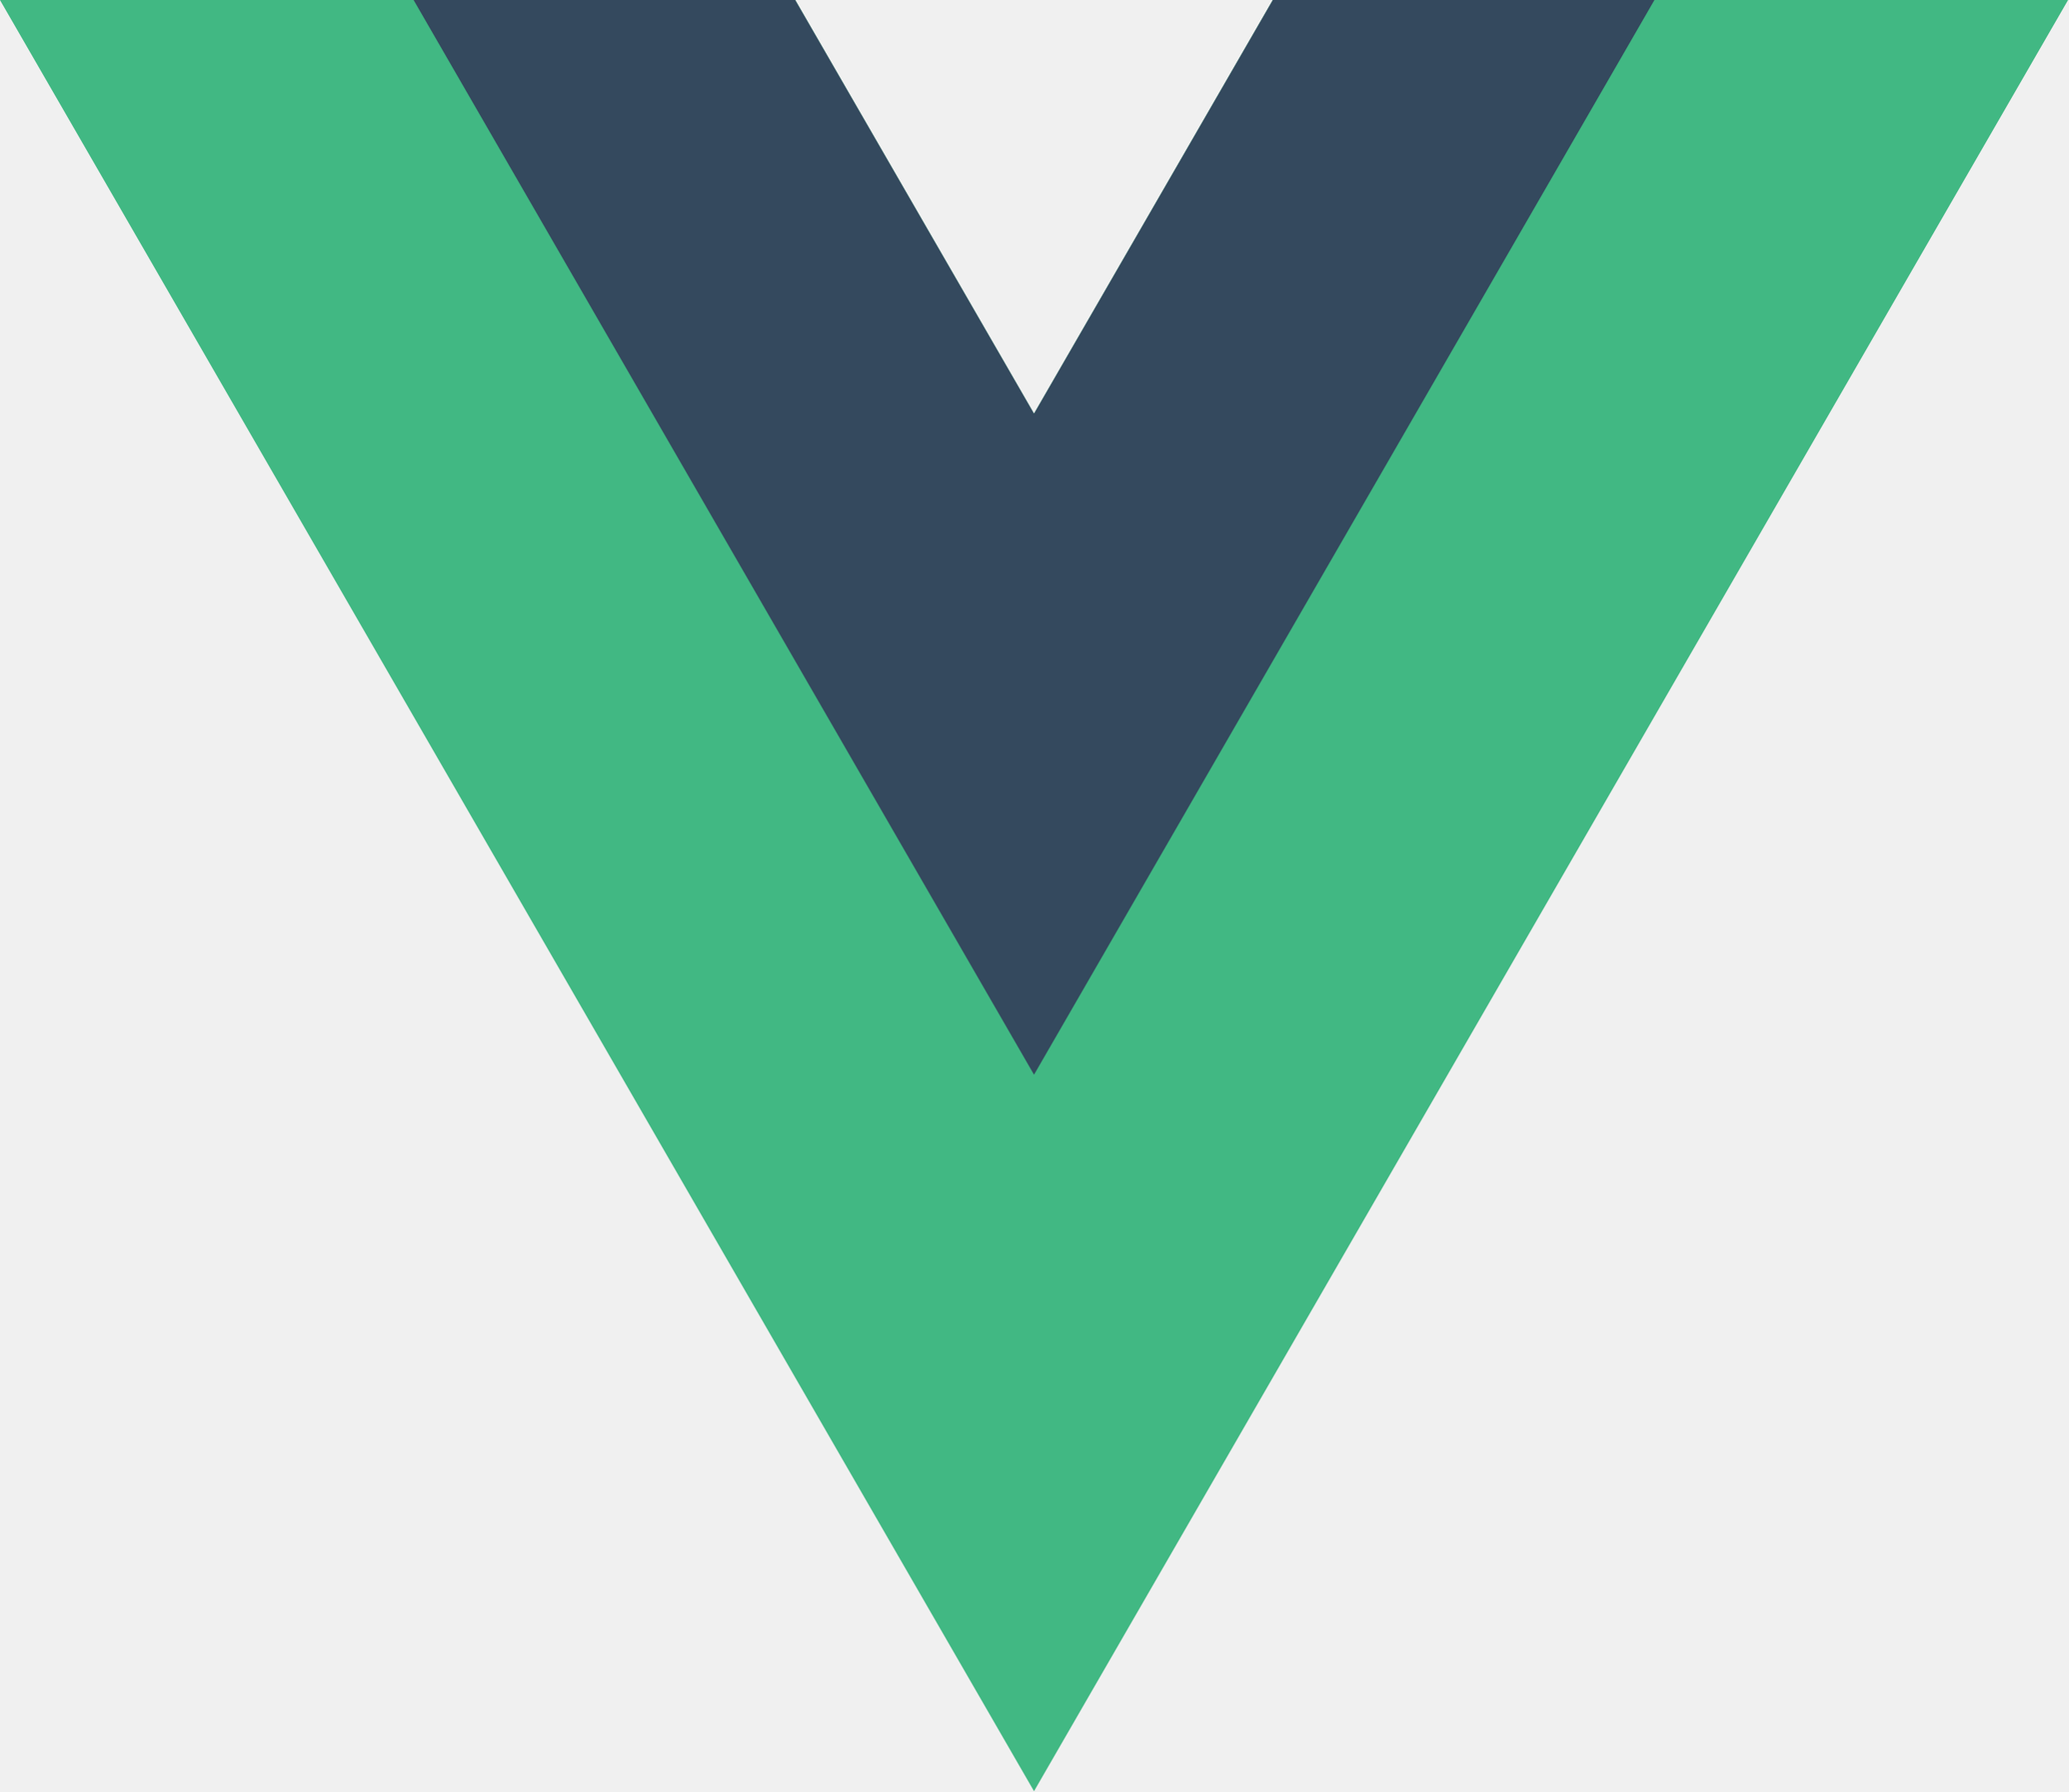
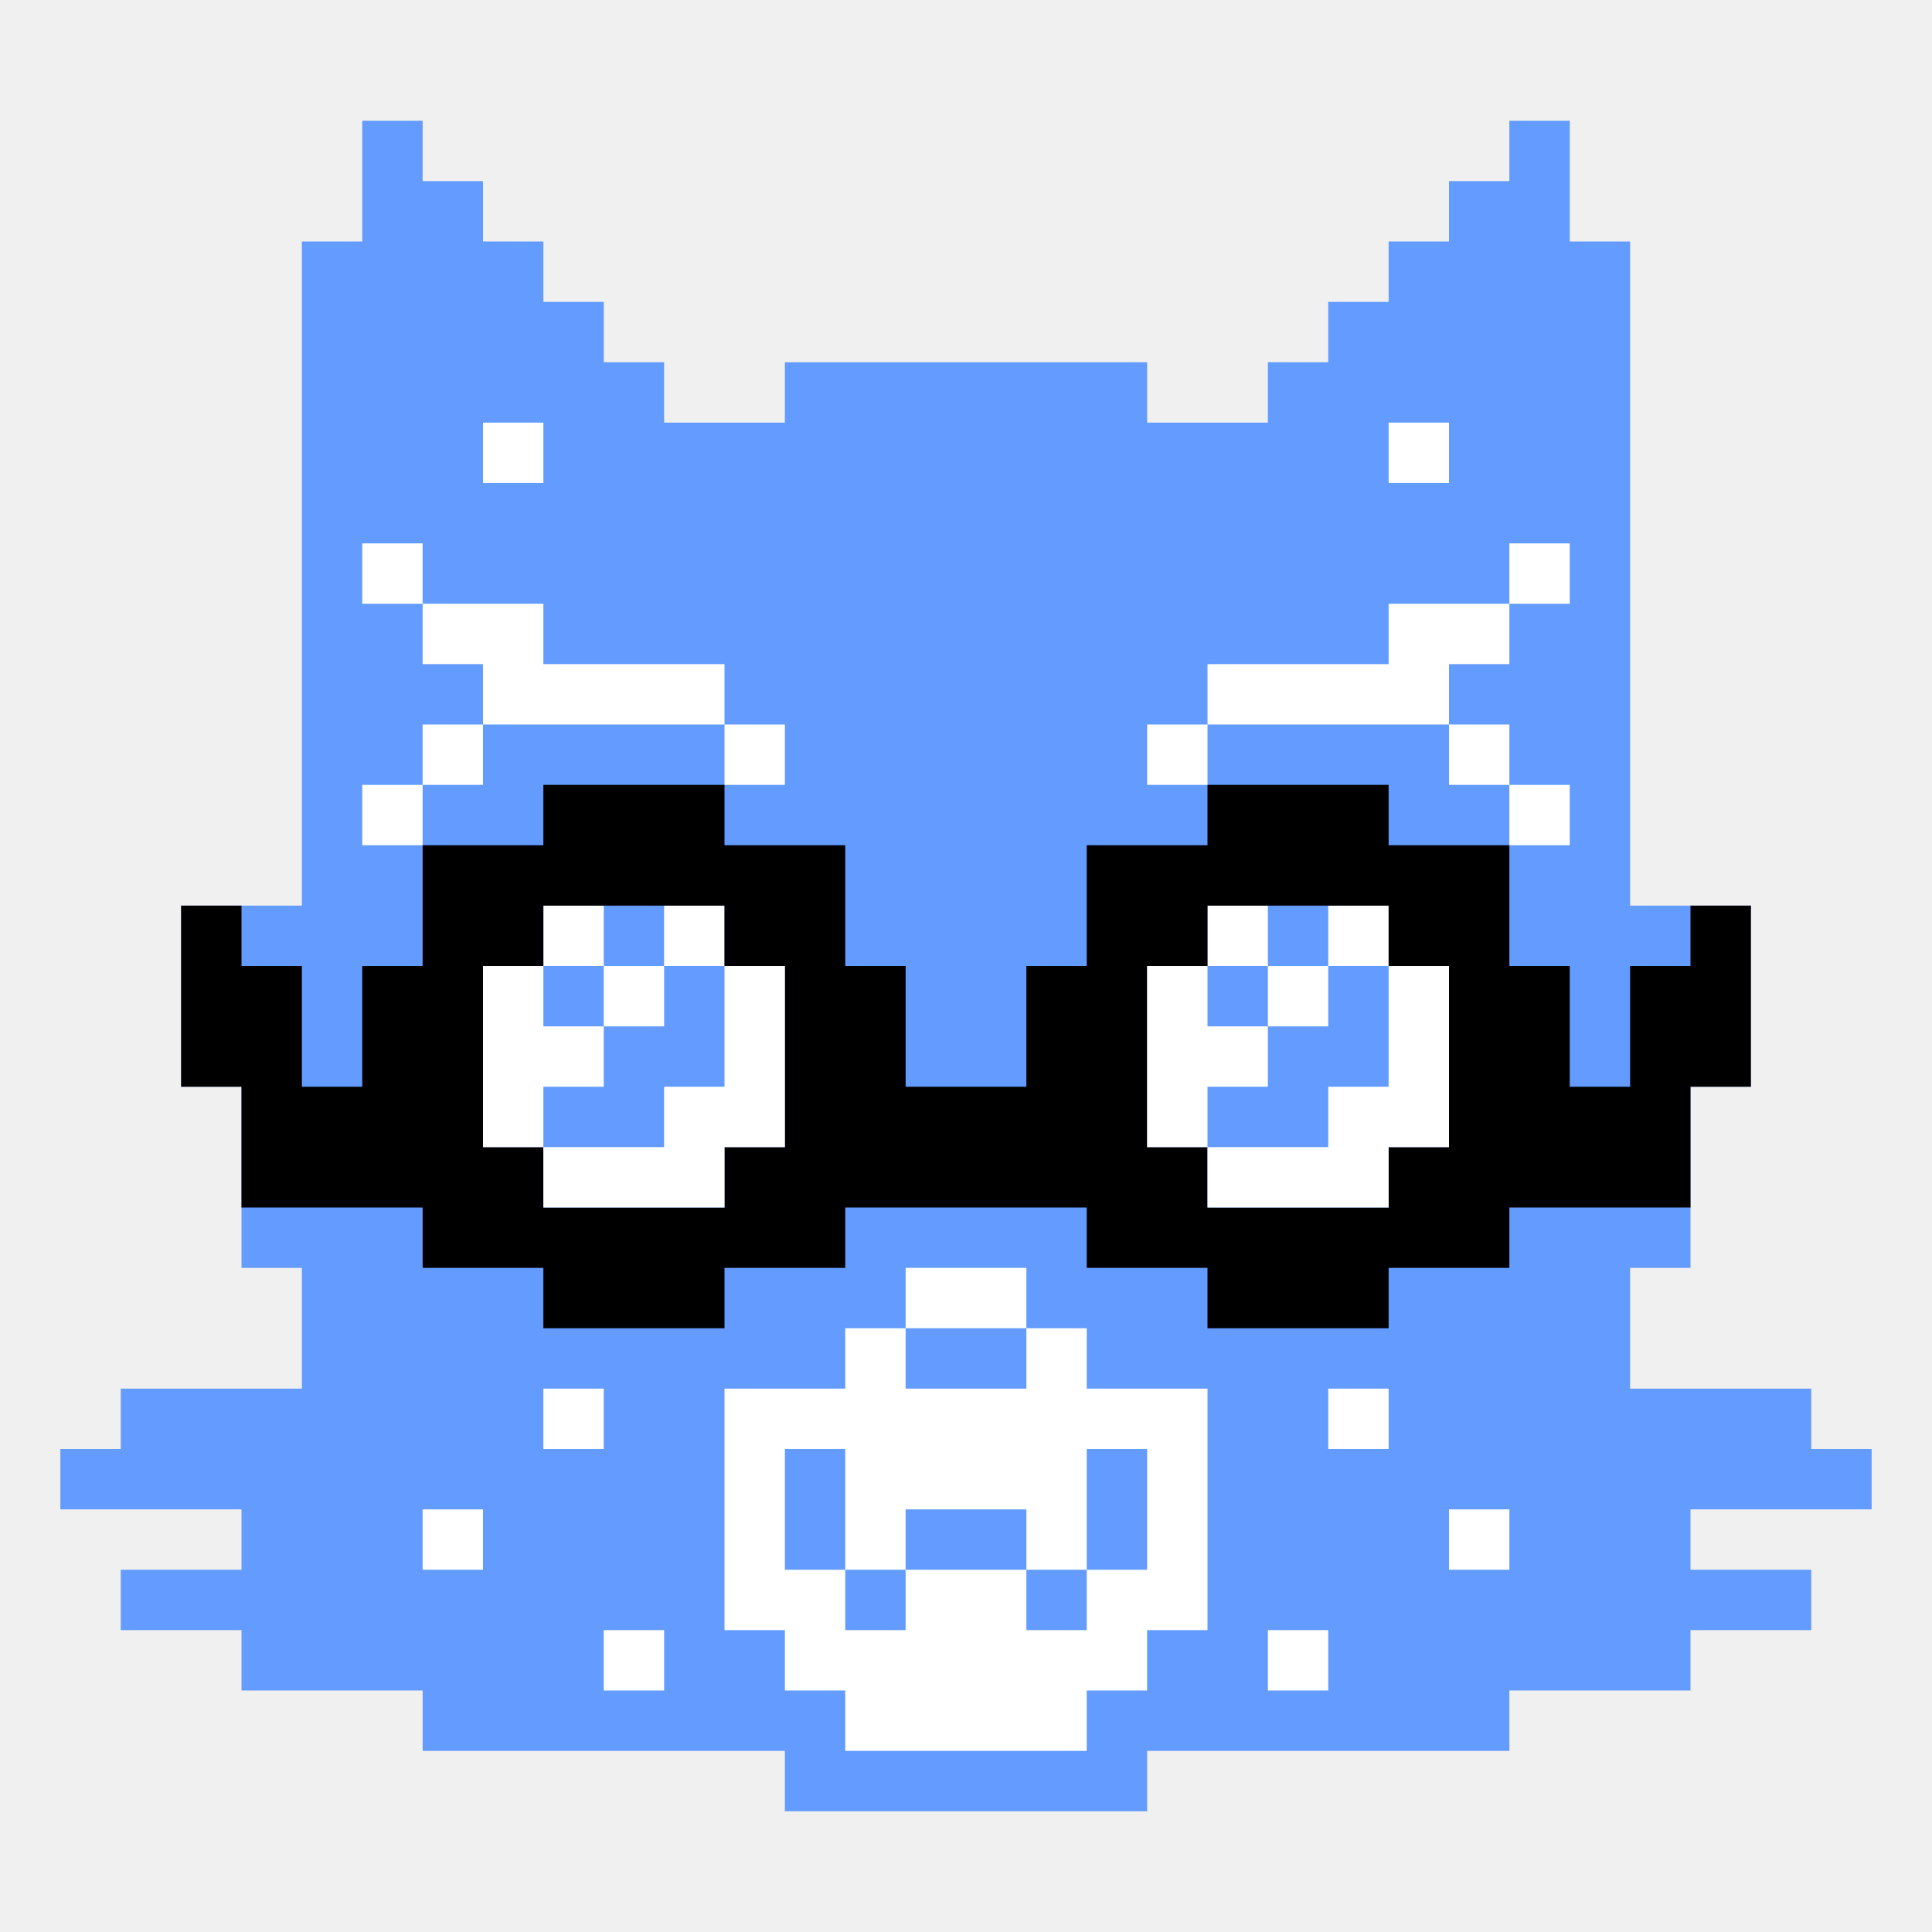
- <svg xmlns="http://www.w3.org/2000/svg" viewBox="0 0 261.76 226.69">
-   <path d="M161.096.001l-30.225 52.351L100.647.001H-.005l130.877 226.688L261.749.001z" fill="#41b883" />
-   <path d="M161.096.001l-30.225 52.351L100.647.001H52.346l78.526 136.01L209.398.001z" fill="#34495e" />
+ <svg xmlns="http://www.w3.org/2000/svg" viewBox="0 0 512 512" xml:space="preserve">
+   <path fill="#639BFF" d="M448 400v16h32v16h-32v16h-48v16h-96v16h-96v-16h-96v-16H64v-16H32v-16h32v-16H16v-16h16v-16h48v-32H64v-48H48v-48h32V64h16V32h16v16h16v16h16v16h16v16h16v16h32V96h96v16h32V96h16V80h16V64h16V48h16V32h16v32h16v176h32v48h-16v48h-16v32h48v16h16v16z" />
+   <path fill="#FFF" d="M336 432h16v16h-16zM160 432h16v16h-16zM384 400h16v16h-16zM112 400h16v16h-16zM352 368h16v16h-16zM144 368h16v16h-16zM240 336h32v16h-32zM288 368v-16h-16v16h-32v-16h-16v16h-32v64h16v16h16v16h64v-16h16v-16h16v-64h-32zm16 48h-16v16h-16v-16h-32v16h-16v-16h-16v-32h16v32h16v-16h32v16h16v-32h16v32zM336 256h16v16h-16zM160 256h16v16h-16zM352 240h16v16h-16zM320 240h16v16h-16zM176 240h16v16h-16zM144 240h16v16h-16z" />
+   <path d="M448 240v16h-16v32h-16v-32h-16v-32h-32v-16h-48v16h-32v32h-16v32h-32v-32h-16v-32h-32v-16h-48v16h-32v32H96v32H80v-32H64v-16H48v48h16v32h48v16h32v16h48v-16h32v-16h64v16h32v16h48v-16h32v-16h48v-32h16v-48h-16zm-240 64h-16v16h-48v-16h-16v-48h16v-16h48v16h16v48zm176 0h-16v16h-48v-16h-16v-48h16v-16h48v16h16v48z" />
+   <path fill="#FFF" d="M208 256v48h-16v16h-48v-16h32v-16h16v-32z" />
+   <path fill="#FFF" d="M160 272v16h-16v16h-16v-48h16v16zM384 256v48h-16v16h-48v-16h32v-16h16v-32z" />
+   <path fill="#FFF" d="M336 272v16h-16v16h-16v-48h16v16zM400 208h16v16h-16zM96 208h16v16H96zM384 192h16v16h-16zM304 192h16v16h-16zM192 192h16v16h-16zM112 192h16v16h-16zM400 160v16h-16v16h-64v-16h48v-16zM192 176v16h-64v-16h-16v-16h32v16zM400 144h16v16h-16zM96 144h16v16H96zM368 112h16v16h-16zM128 112h16v16h-16z" />
</svg>
